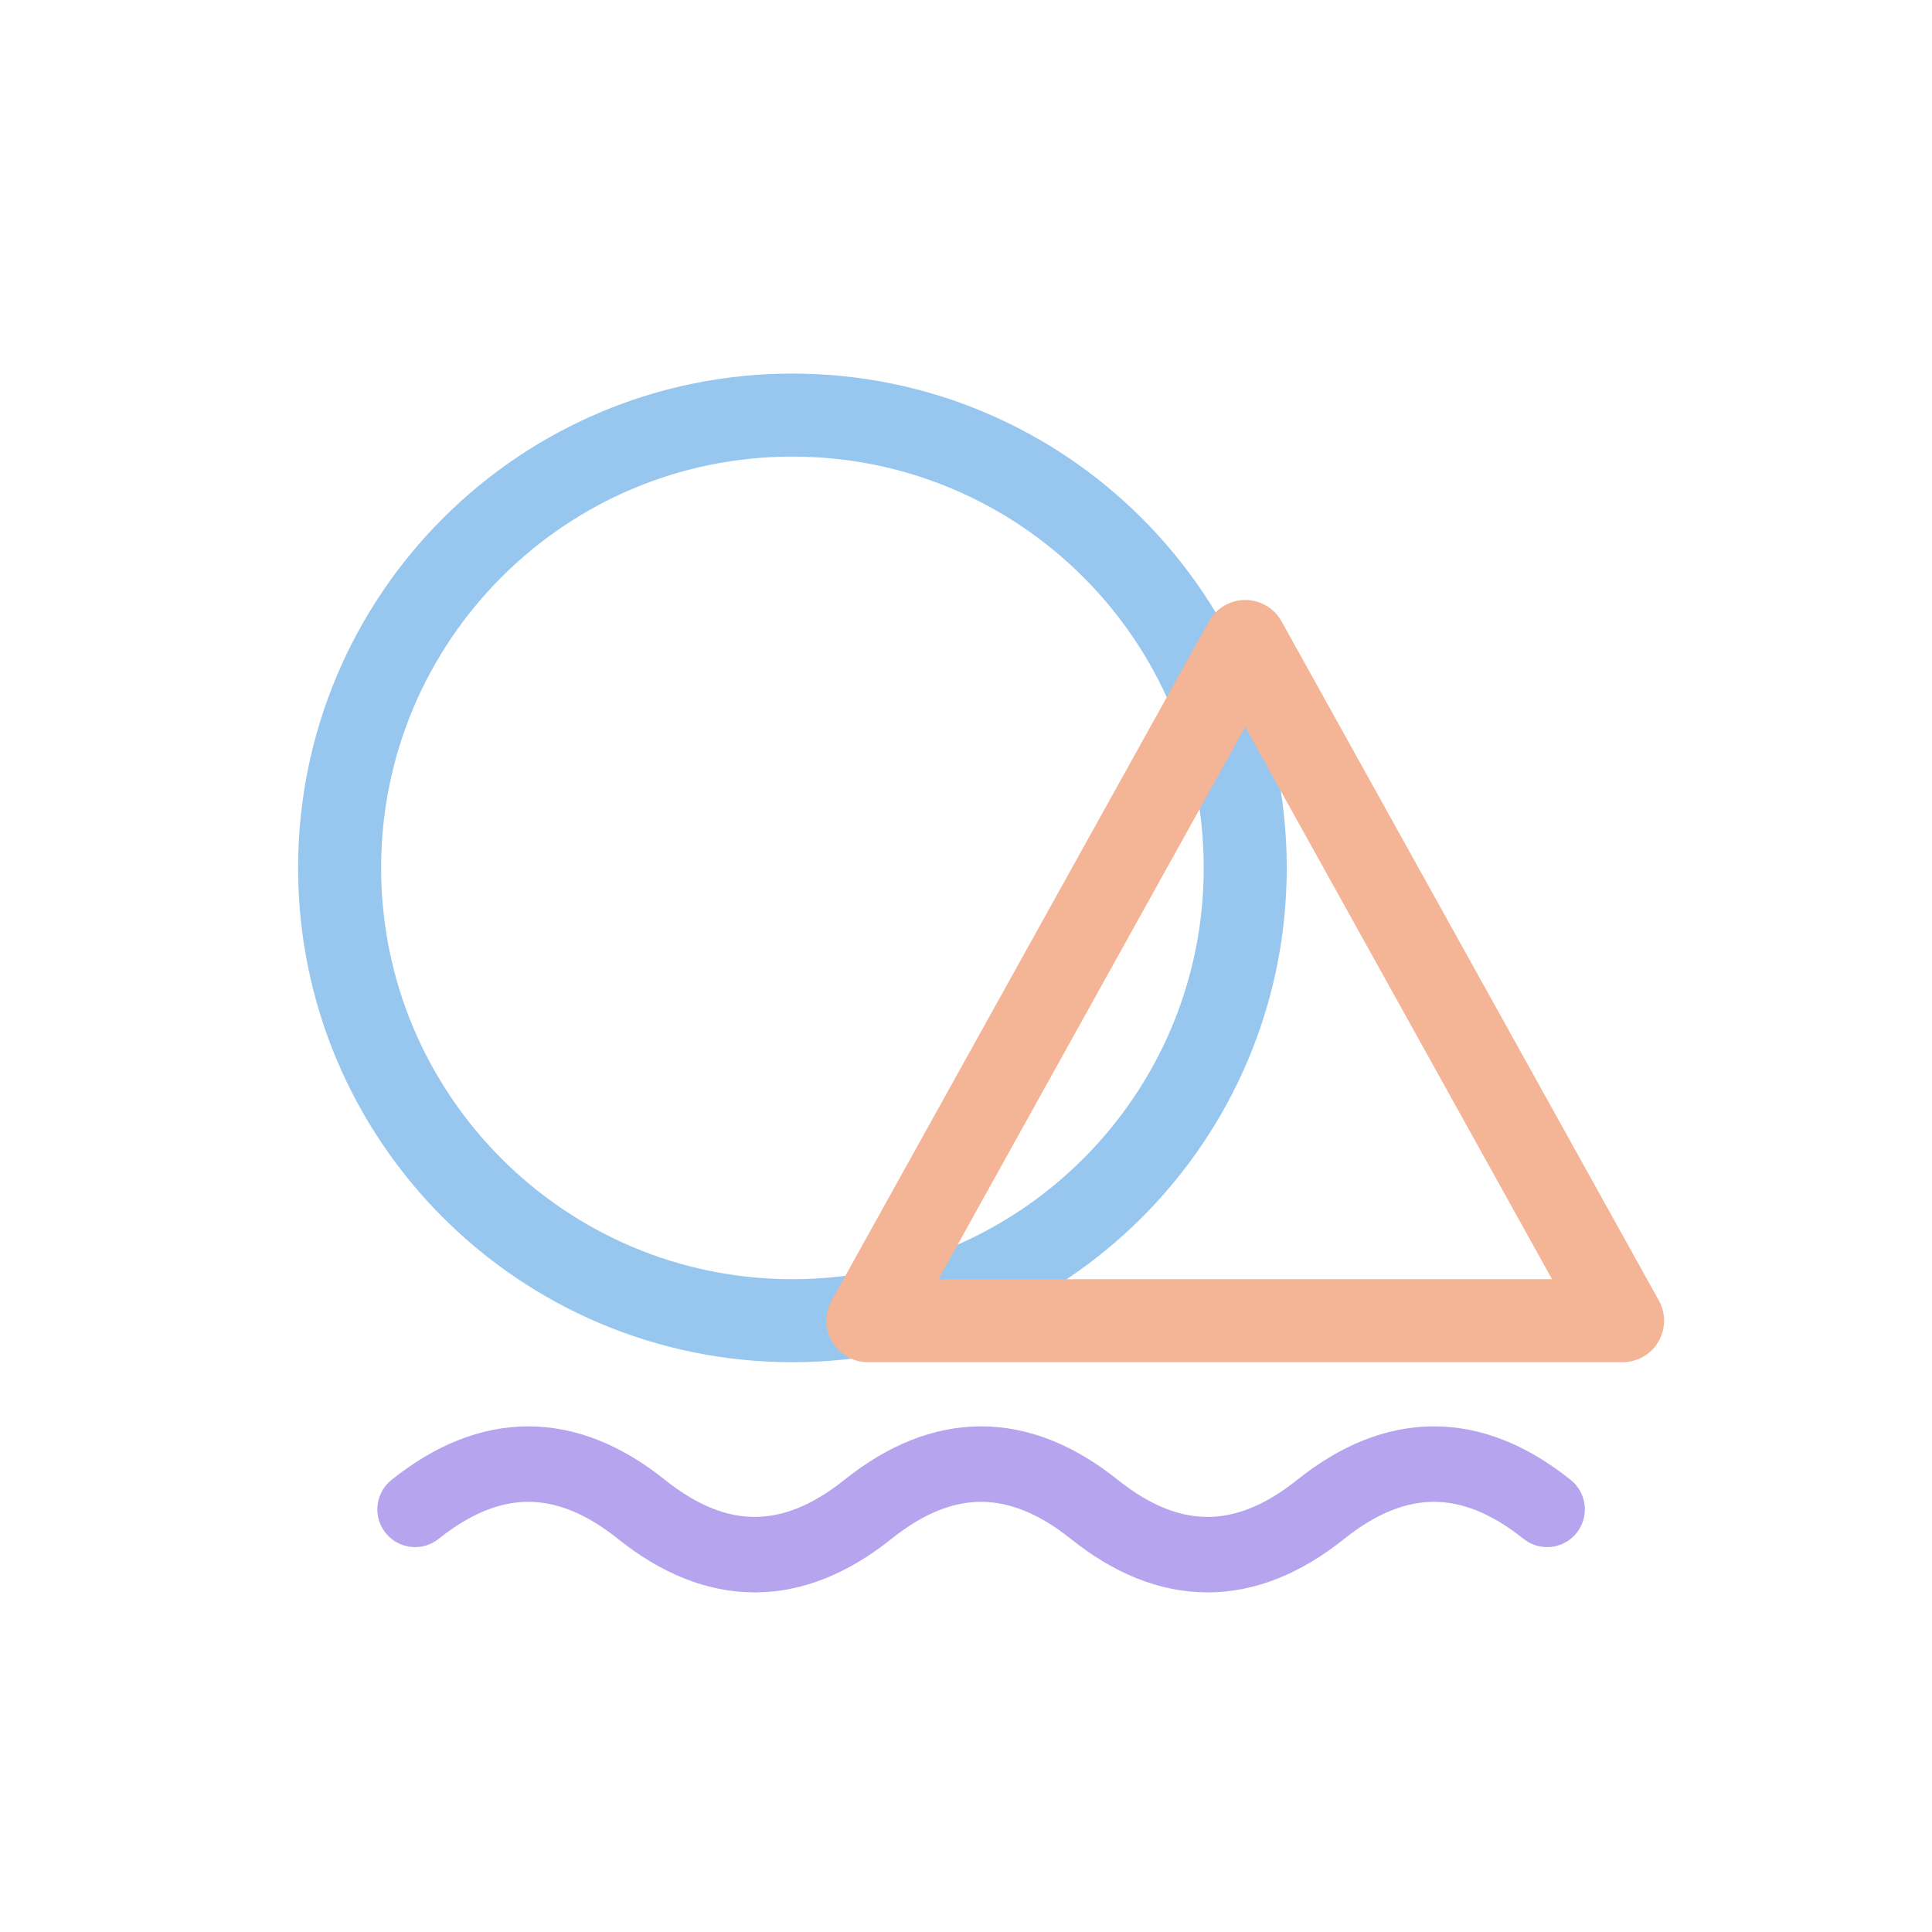
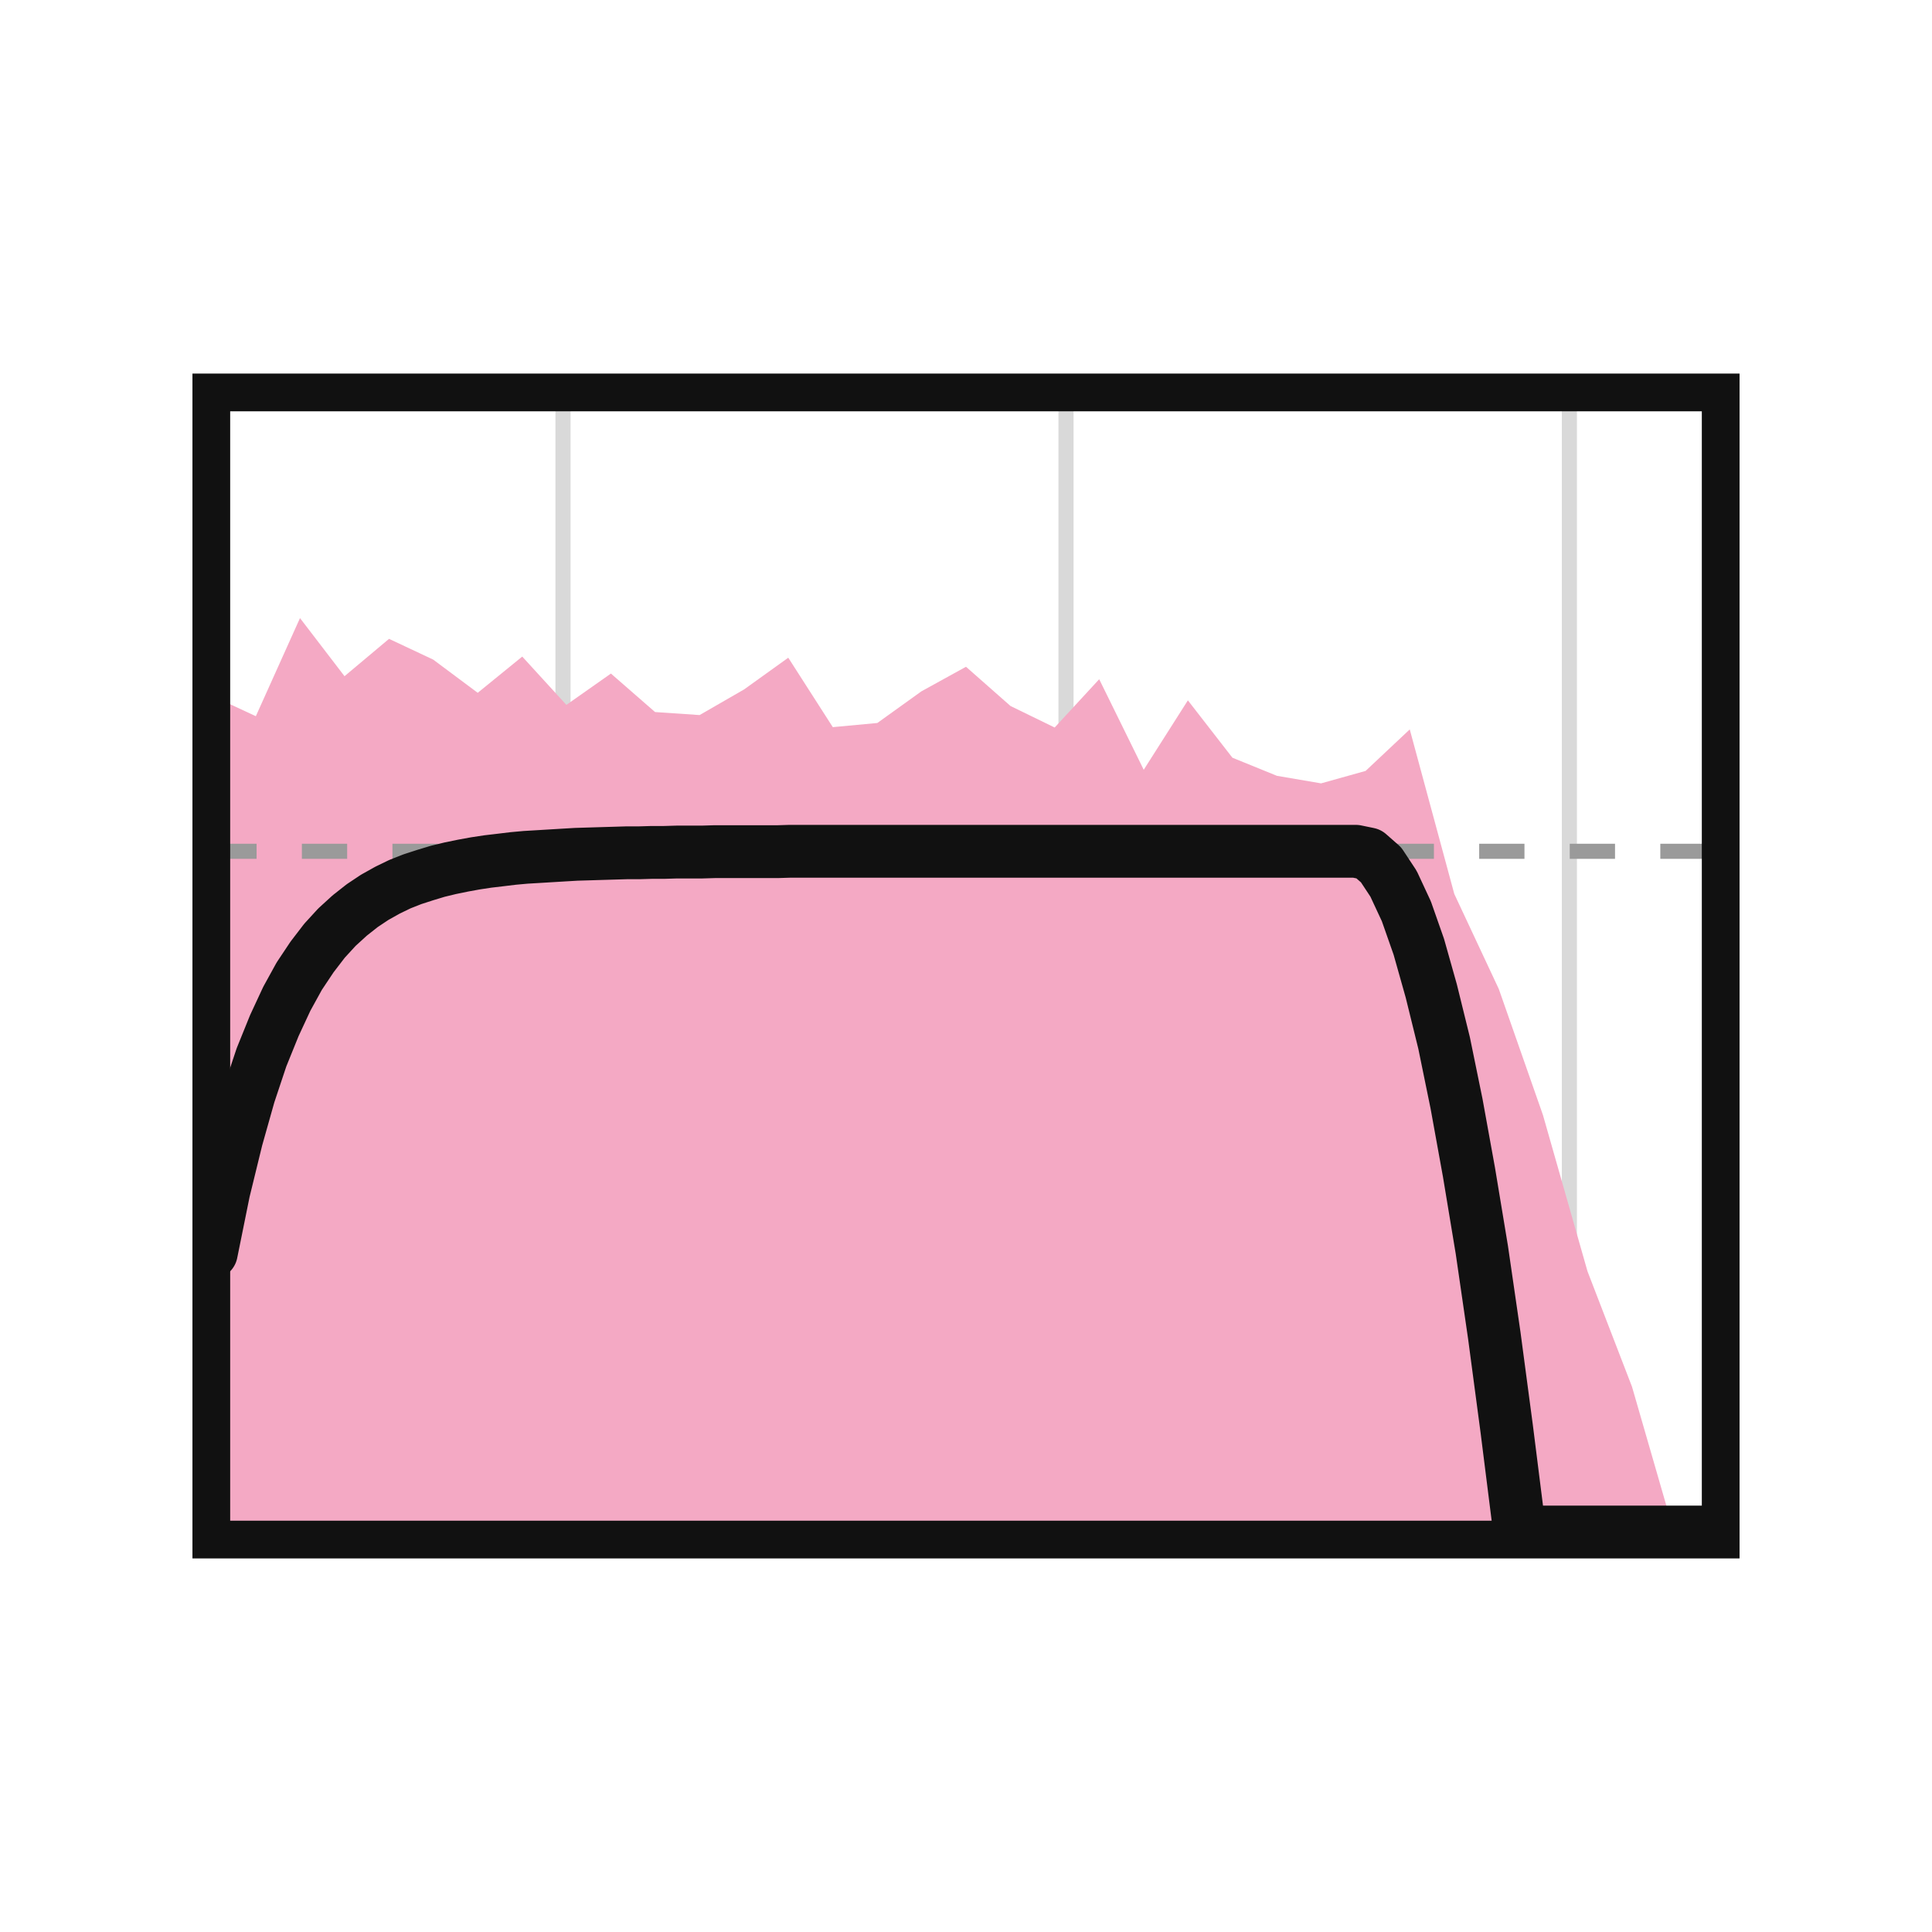
<svg xmlns="http://www.w3.org/2000/svg" viewBox="0 0 512 512">
  <rect width="512" height="512" fill="#ffffff" />
-   <circle cx="210" cy="230" r="120" fill="none" stroke="#97c6ef" stroke-width="22" />
-   <polygon points="330,170 430,350 230,350" fill="none" stroke="#f4b496" stroke-width="22" stroke-linejoin="round" />
-   <path d="M110 400 q30 -24 60 0 t60 0 t60 0 t60 0 t60 0" fill="none" stroke="#b6a4ee" stroke-width="20" stroke-linecap="round" />
+   <defs>
+     <clipPath id="c">
+       <rect x="56" y="104" width="400" height="304" />
+     </clipPath>
+   </defs>
+   <g clip-path="url(#c)">
+     <line x1="149.2" y1="104" x2="149.2" y2="408" stroke="#d9d9d9" stroke-width="4.0" />
+     <line x1="282.5" y1="104" x2="282.5" y2="408" stroke="#d9d9d9" stroke-width="4.0" />
+     <line x1="415.9" y1="104" x2="415.9" y2="408" stroke="#d9d9d9" stroke-width="4.0" />
+     <polygon fill="#f4a9c4" points="56.0,408.0 56.0,184.3 67.8,189.8 79.5,163.8 91.3,179.2 103.1,169.3 114.8,174.8 126.6,183.6 138.4,174.0 150.1,186.8 161.9,178.5 173.6,188.7 185.4,189.5 197.2,182.7 208.9,174.3 220.7,192.7 232.5,191.6 244.2,183.2 256.0,176.7 267.8,187.1 279.5,192.8 291.3,180.0 303.1,204.0 314.8,185.6 326.6,200.8 338.4,205.6 350.1,207.6 361.9,204.3 373.6,193.3 385.4,236.9 397.2,262.1 408.9,295.5 420.7,336.9 432.5,367.5 444.2,408.0 456.0,408.0 456.0,408.0" />
+     <line x1="56" y1="225.6" x2="456" y2="225.6" stroke="#9a9a9a" stroke-width="4.0" stroke-dasharray="12.0 12.0" />
+     <polyline fill="none" stroke="#111111" stroke-width="14.0" stroke-linecap="round" stroke-linejoin="round" points="56.0,332.0 59.3,315.7 62.7,301.8 66.0,290.1 69.3,280.2 72.7,271.8 76.0,264.7 79.3,258.7 82.7,253.6 86.0,249.3 89.3,245.7 92.7,242.6 96.0,240.0 99.3,237.8 102.7,235.9 106.0,234.3 109.3,233.0 112.7,231.9 116.0,230.9 119.3,230.1 122.7,229.4 126.0,228.8 129.3,228.3 132.7,227.9 136.0,227.5 139.3,227.2 142.7,227.0 146.0,226.8 149.3,226.6 152.7,226.4 156.0,226.3 159.3,226.2 162.7,226.1 166.0,226.0 169.3,226.0 172.7,225.9 176.0,225.9 179.3,225.8 182.7,225.8 186.0,225.8 189.3,225.7 192.7,225.7 196.0,225.7 199.3,225.7 202.7,225.7 206.0,225.7 209.3,225.6 212.7,225.6 216.0,225.6 219.3,225.6 222.7,225.6 226.0,225.6 229.3,225.6 232.7,225.6 236.0,225.6 239.3,225.6 242.7,225.6 246.0,225.6 249.3,225.6 252.7,225.6 256.0,225.6 259.3,225.6 262.7,225.6 266.0,225.6 269.3,225.6 272.7,225.6 276.0,225.6 279.3,225.6 282.7,225.6 286.0,225.6 289.3,225.6 292.7,225.6 296.0,225.6 299.3,225.6 302.7,225.6 306.0,225.6 309.3,225.6 312.7,225.6 316.0,225.6 319.3,225.6 322.7,225.6 326.0,225.6 329.3,225.6 332.7,225.6 336.0,225.6 339.3,225.6 342.7,225.6 346.0,225.6 349.3,225.6 352.7,225.6 356.0,225.6 359.3,225.6 362.7,226.3 366.0,229.2 369.3,234.2 372.7,241.5 376.0,250.9 379.3,262.6 382.7,276.4 386.0,292.5 389.3,310.7 392.7,331.2 396.0,353.9 399.3,378.7 402.7,405.7 406.0,406.0 409.3,406.0 412.7,406.0 416.0,406.0 419.3,406.0 422.7,406.0 426.0,406.0 429.3,406.0 432.7,406.0 436.0,406.0 439.3,406.0 442.7,406.0 446.0,406.0 449.3,406.0 452.7,406.0 456.0,406.0" />
+   </g>
+   <rect x="56" y="104" width="400" height="304" fill="none" stroke="#111111" stroke-width="10.0" />
</svg>
